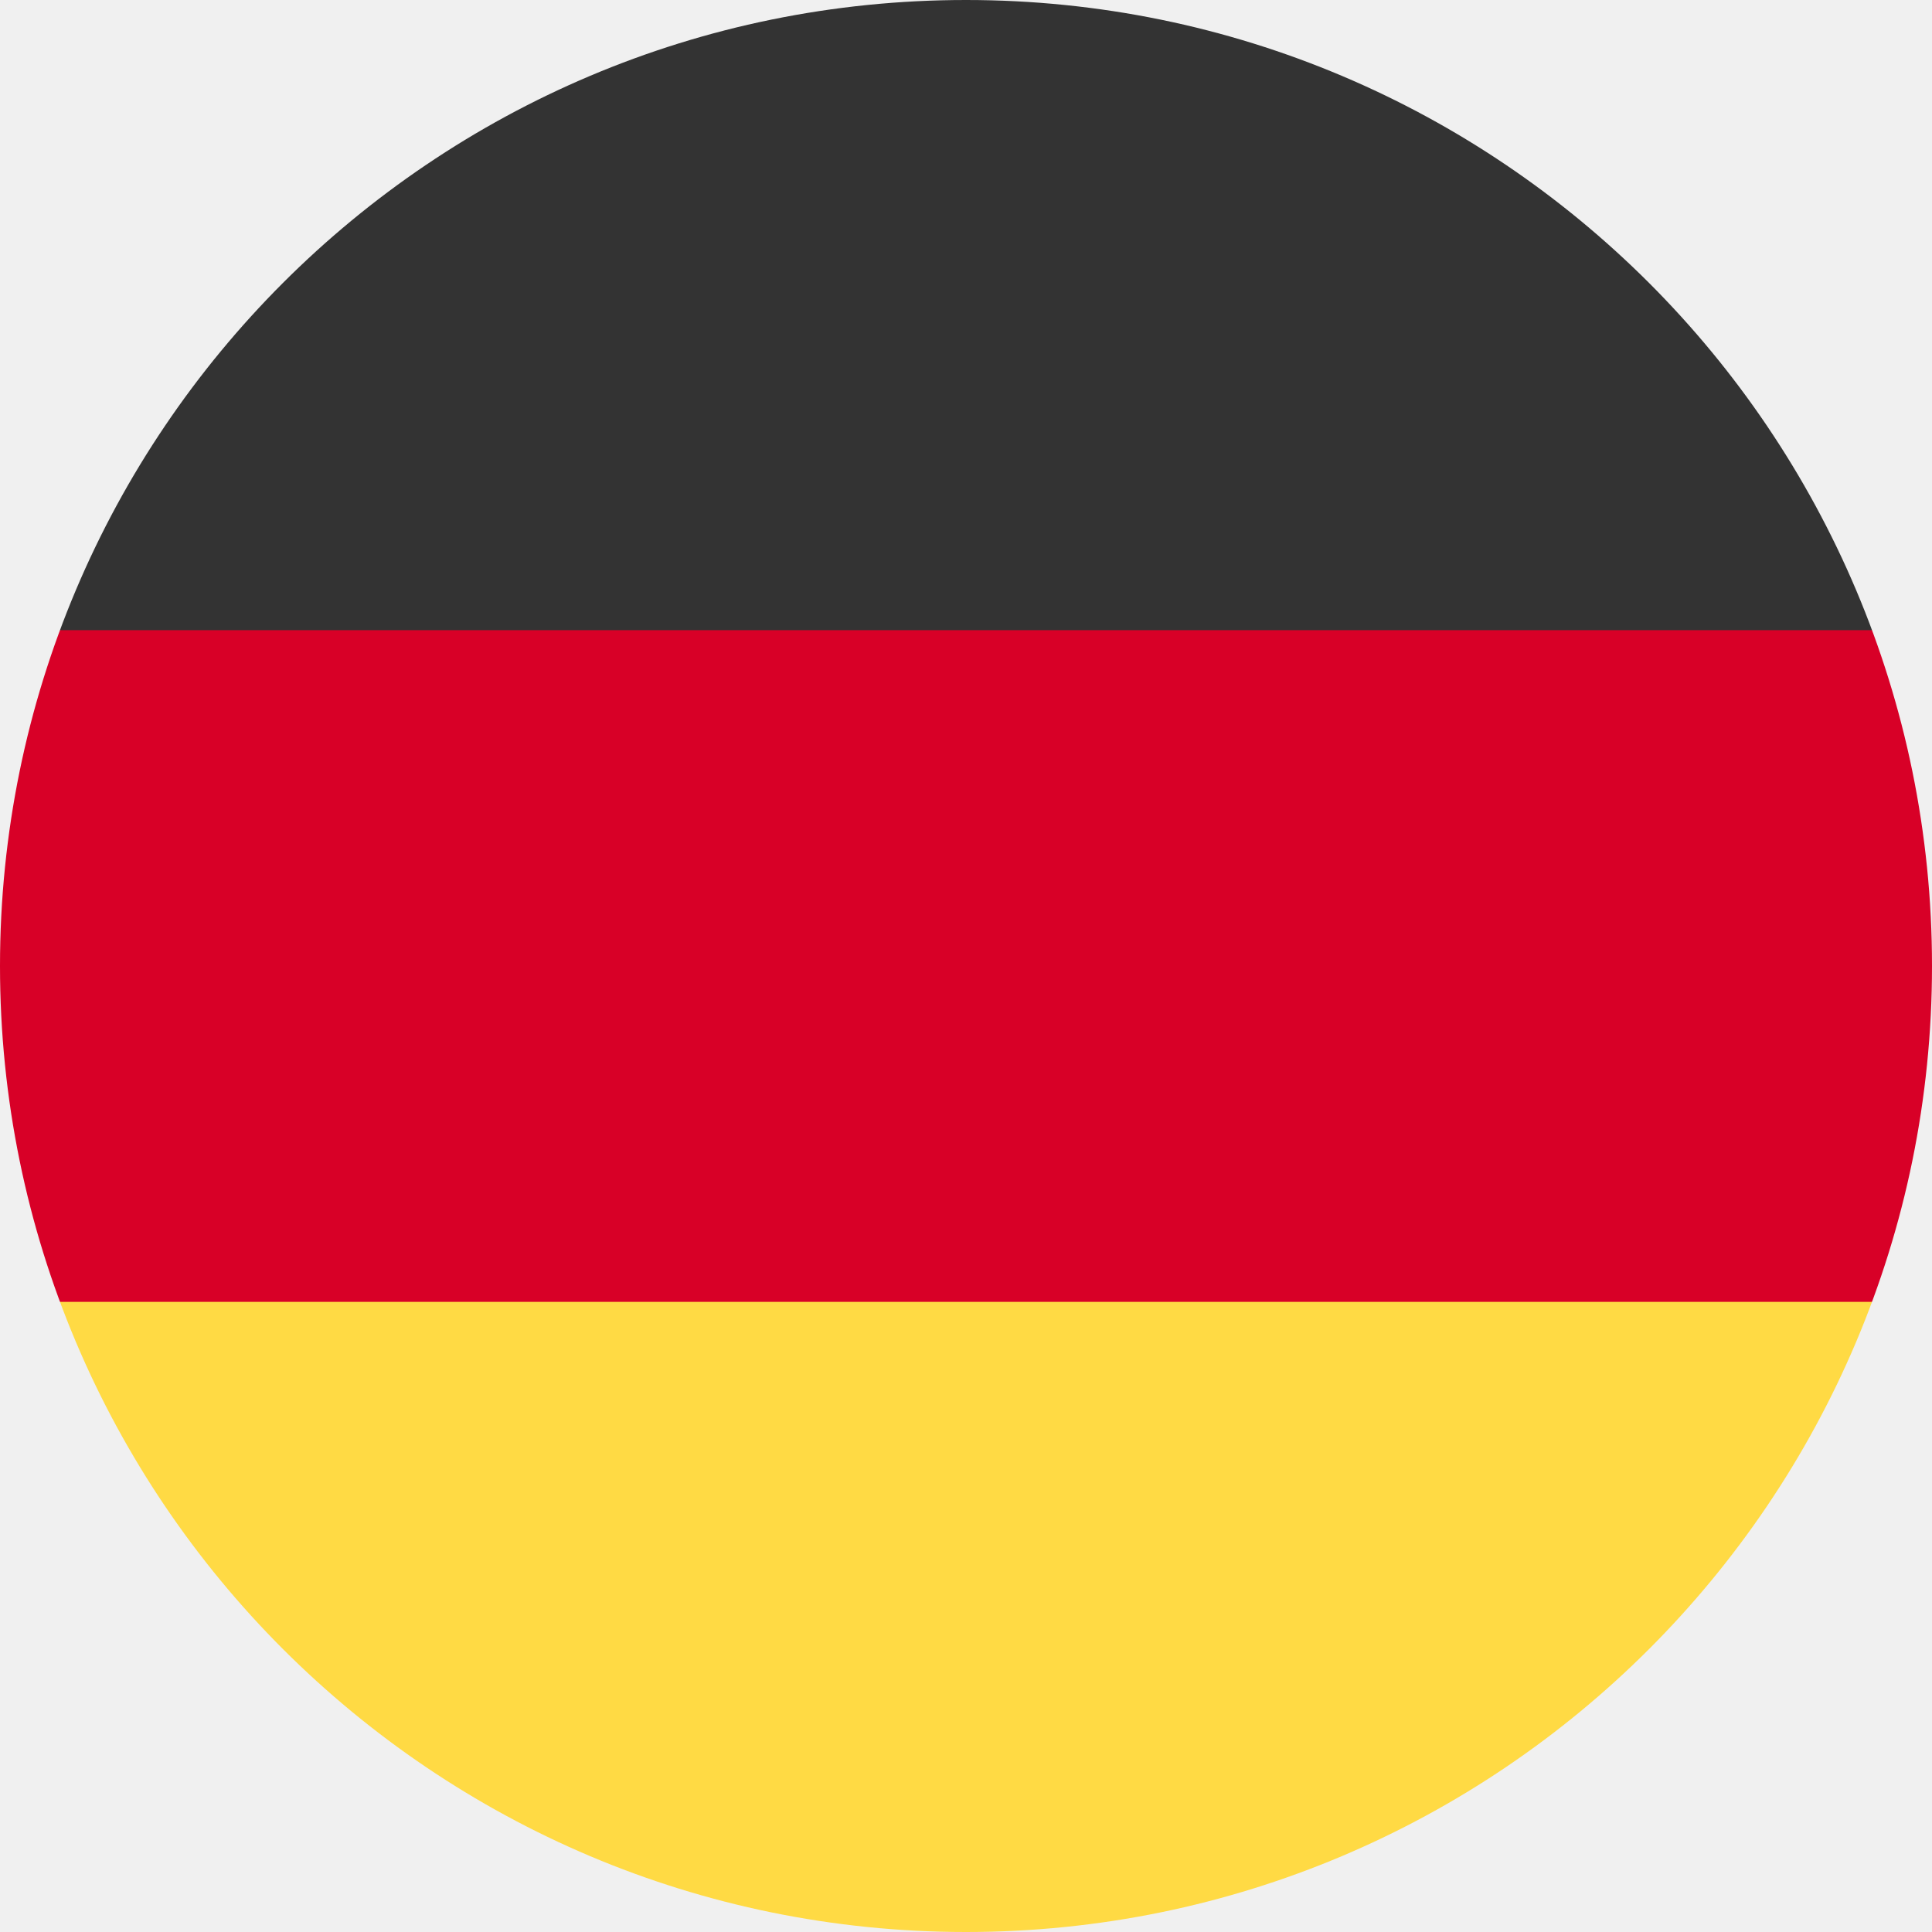
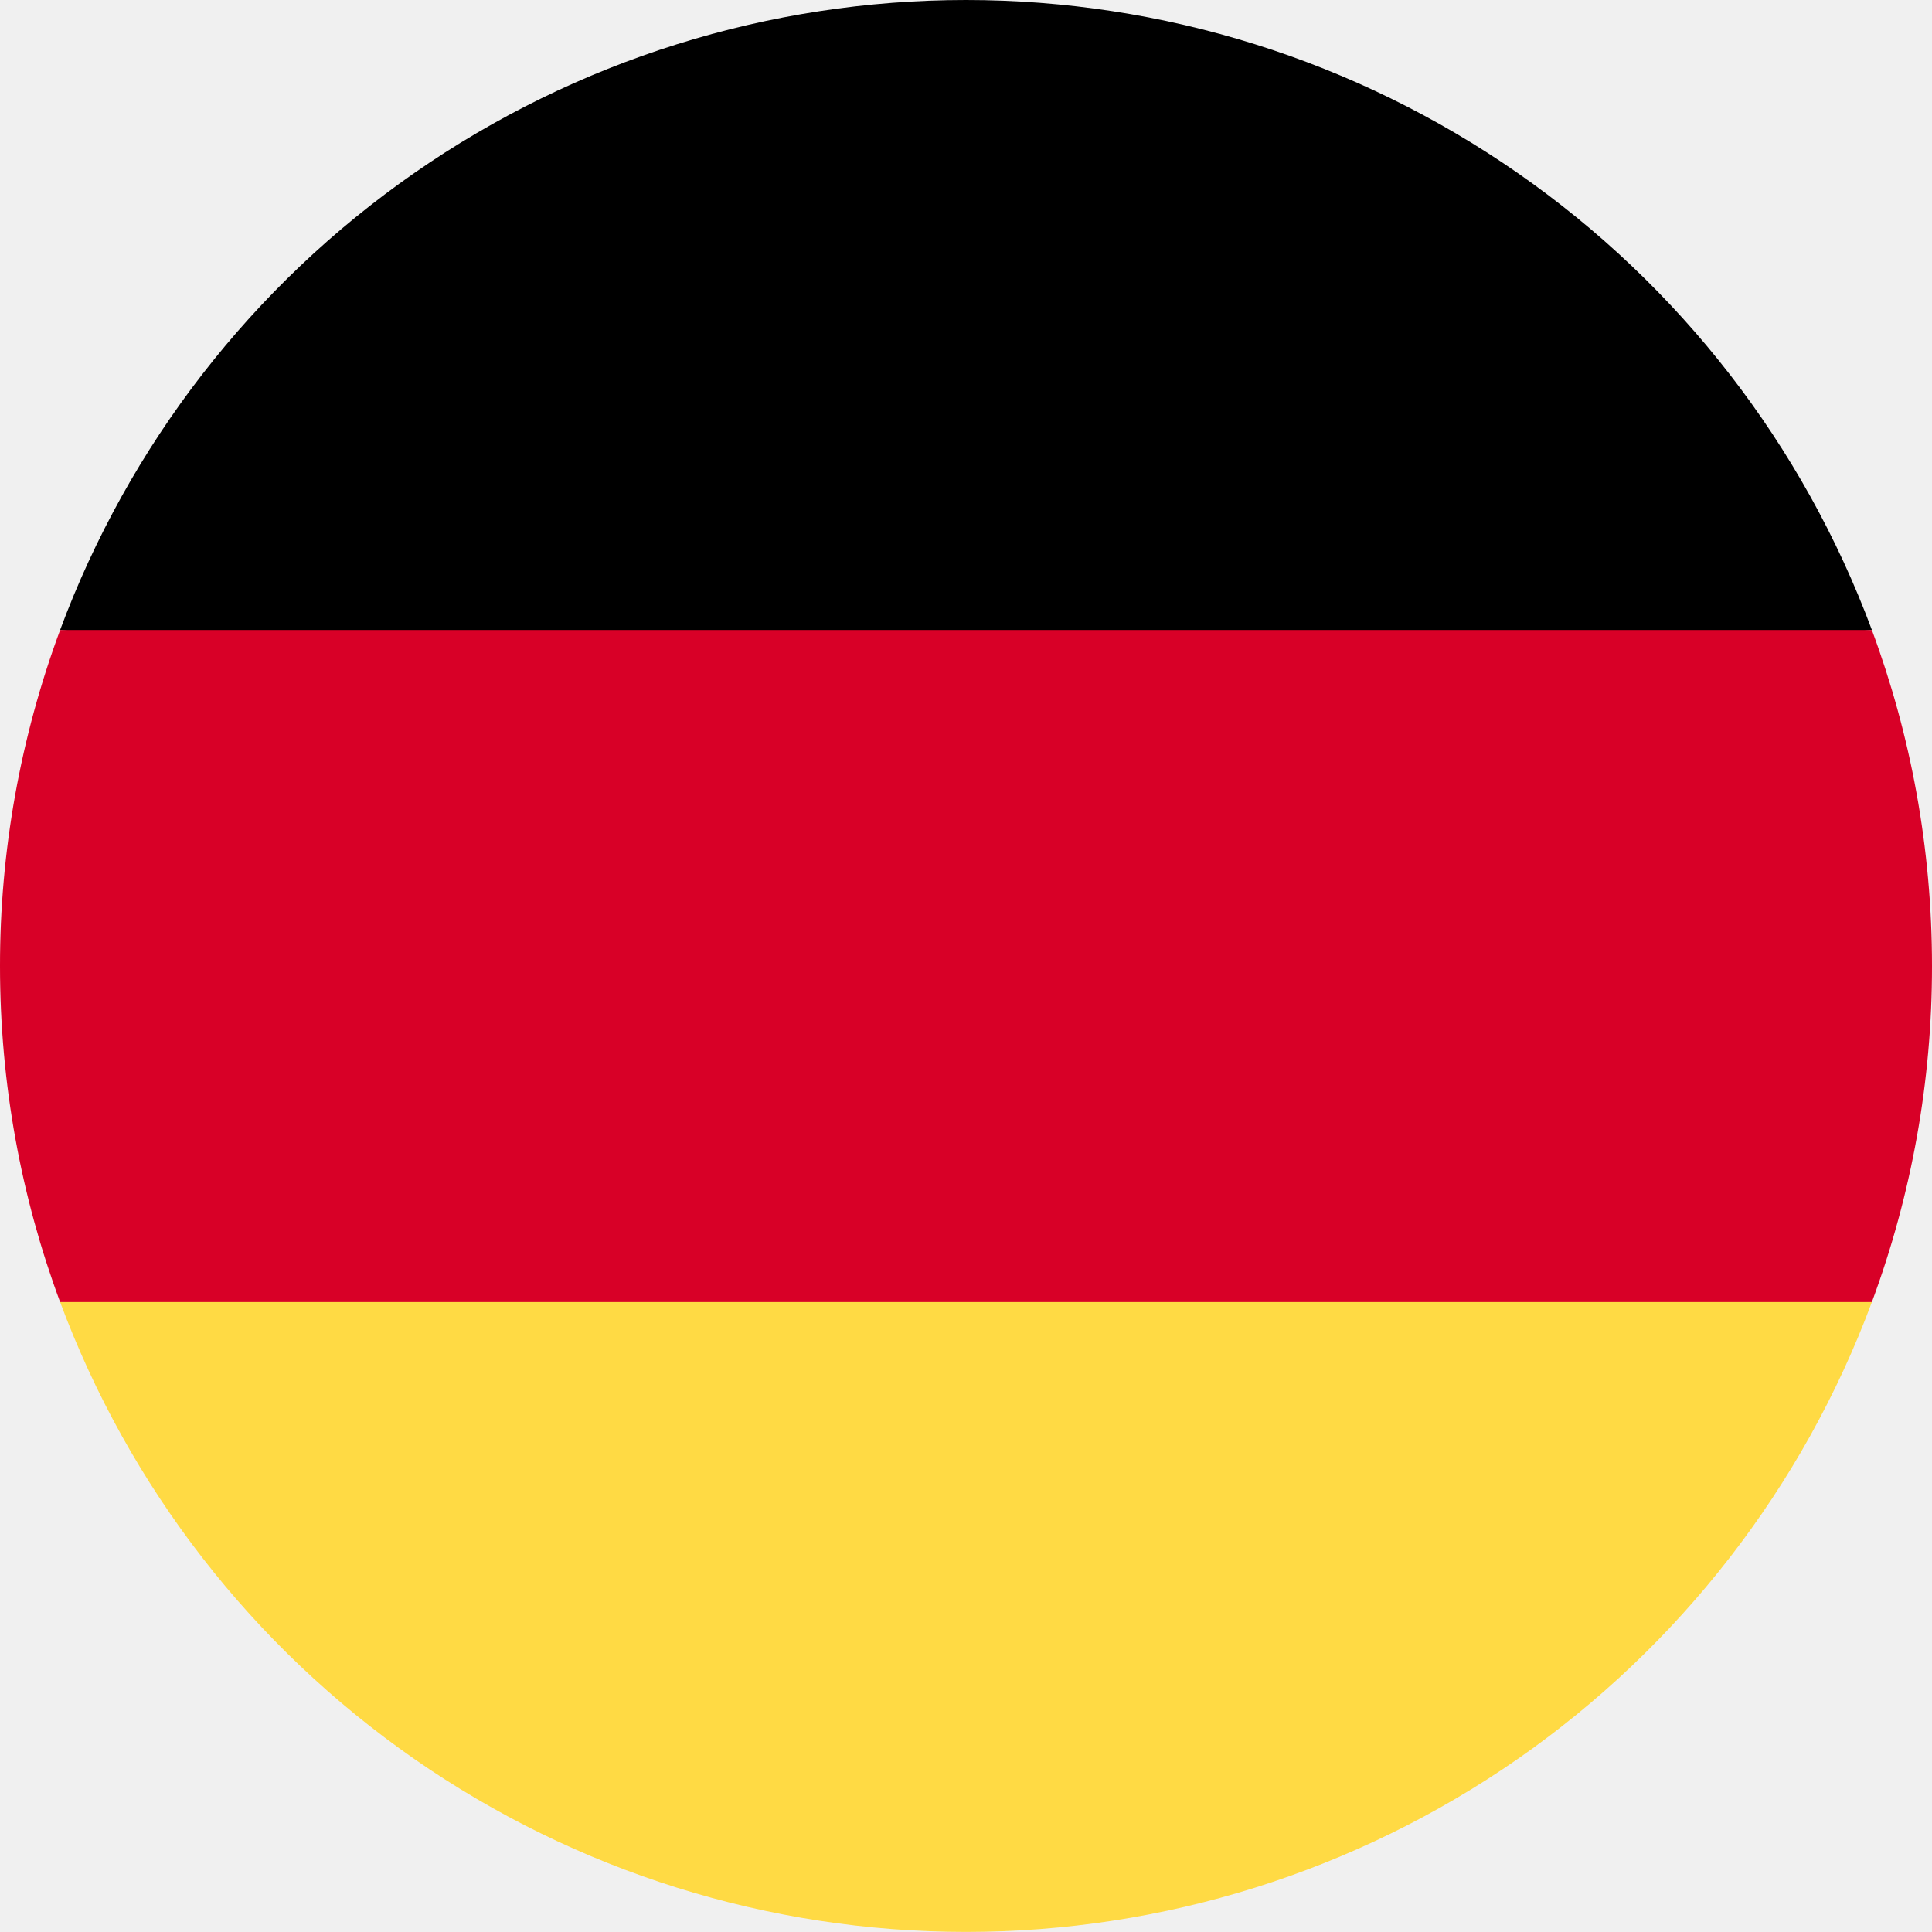
- <svg xmlns="http://www.w3.org/2000/svg" width="512" height="512" viewBox="0 0 512 512">
-   <mask id="a">
-     <circle cx="256" cy="256" r="256" fill="#fff" />
-   </mask>
-   <g mask="url(#a)">
-     <path fill="#ffda44" d="m0 345 256.7-25.5L512 345v167H0z" />
-     <path fill="#d80027" d="m0 167 255-23 257 23v178H0z" />
-     <path fill="#333" d="M0 0h512v167H0z" />
+ <svg xmlns="http://www.w3.org/2000/svg" width="24" height="24" viewBox="0 0 24 24" fill="none">
+   <g clip-path="url(#clip0_5868_39941)">
+     <path d="M0.747 16.175C1.6 18.471 3.136 20.452 5.147 21.851C7.159 23.249 9.55 23.999 12 23.999C14.45 23.999 16.841 23.249 18.853 21.851C20.864 20.452 22.4 18.471 23.253 16.175L12 15.131L0.747 16.175Z" fill="#FFDA44" />
+     <path d="M12 0C9.55 0 7.158 0.75 5.147 2.149C3.135 3.548 1.6 5.529 0.747 7.825L12 8.87L23.253 7.825C22.4 5.529 20.865 3.548 18.853 2.149C16.842 0.75 14.45 0 12 0Z" fill="black" />
+     <path d="M0.747 7.826C0.252 9.162 -0.001 10.576 5.35704e-06 12.001C5.35704e-06 13.469 0.264 14.875 0.747 16.175H23.253C23.748 14.839 24.001 13.425 24 12.001C24 10.532 23.736 9.127 23.253 7.826H0.747Z" fill="#D80027" />
  </g>
+   <defs>
+     <clipPath id="clip0_5868_39941">
+       <rect width="24" height="24" fill="white" />
+     </clipPath>
+   </defs>
</svg>
